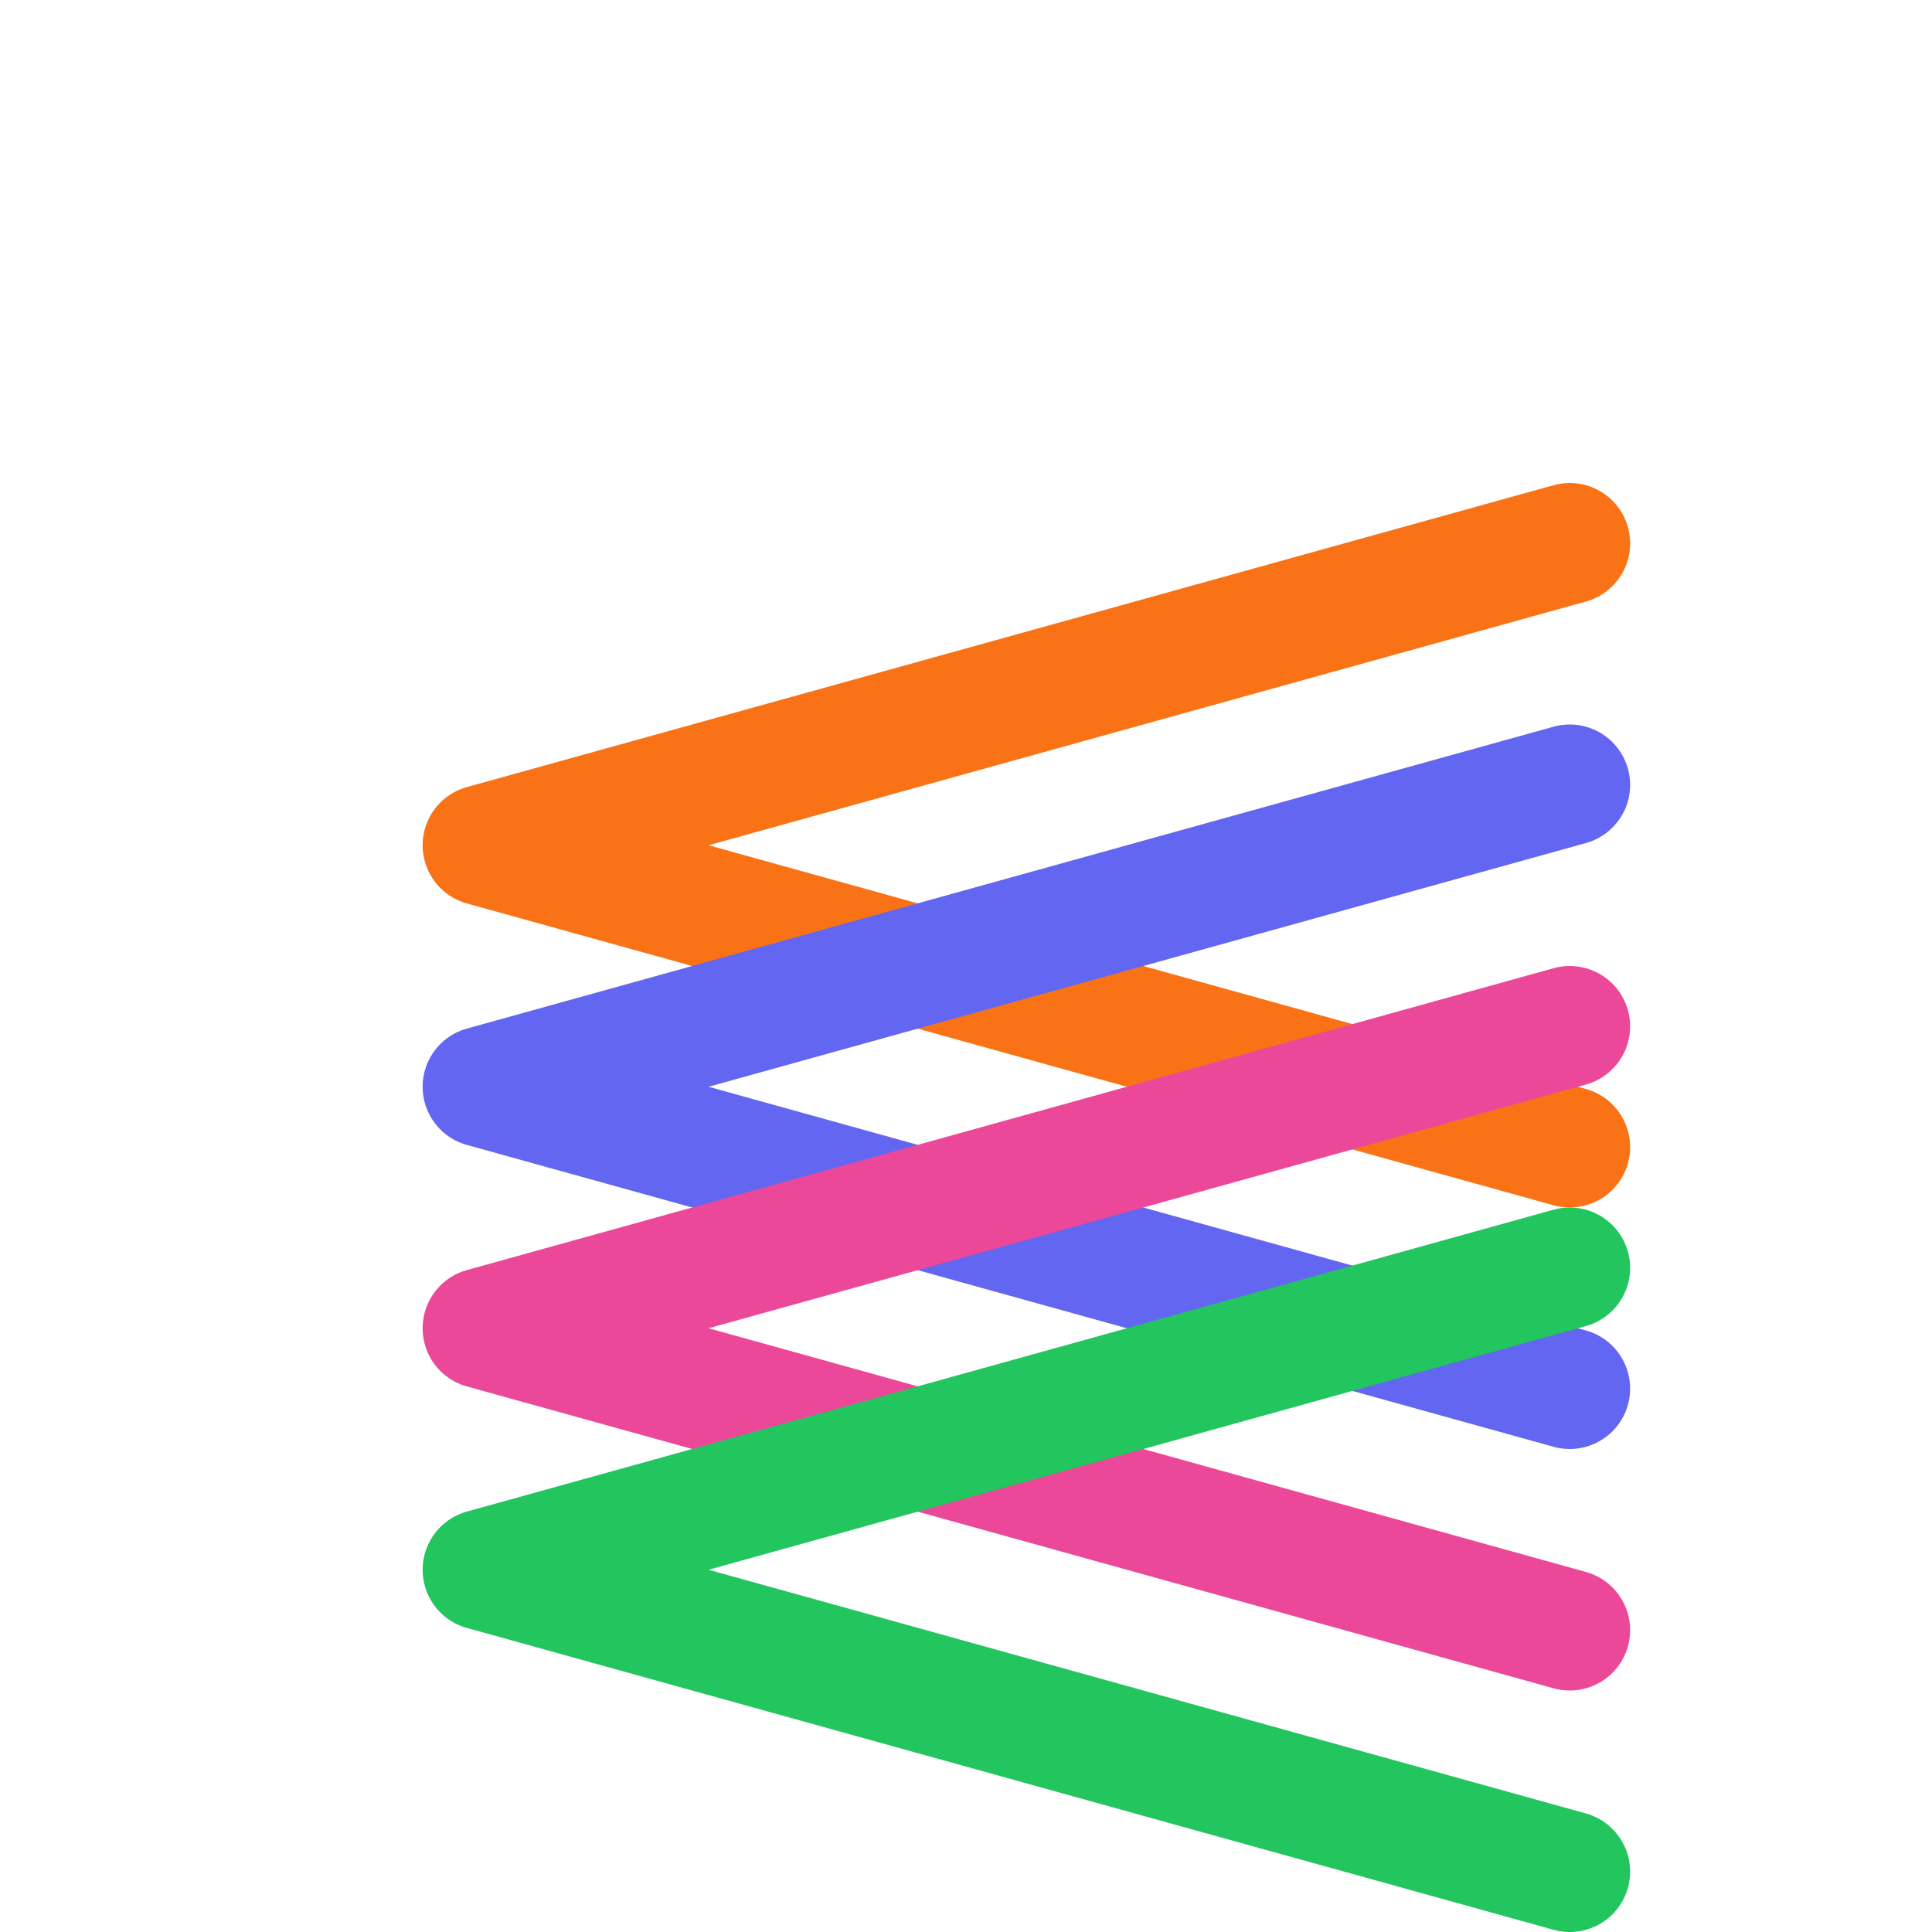
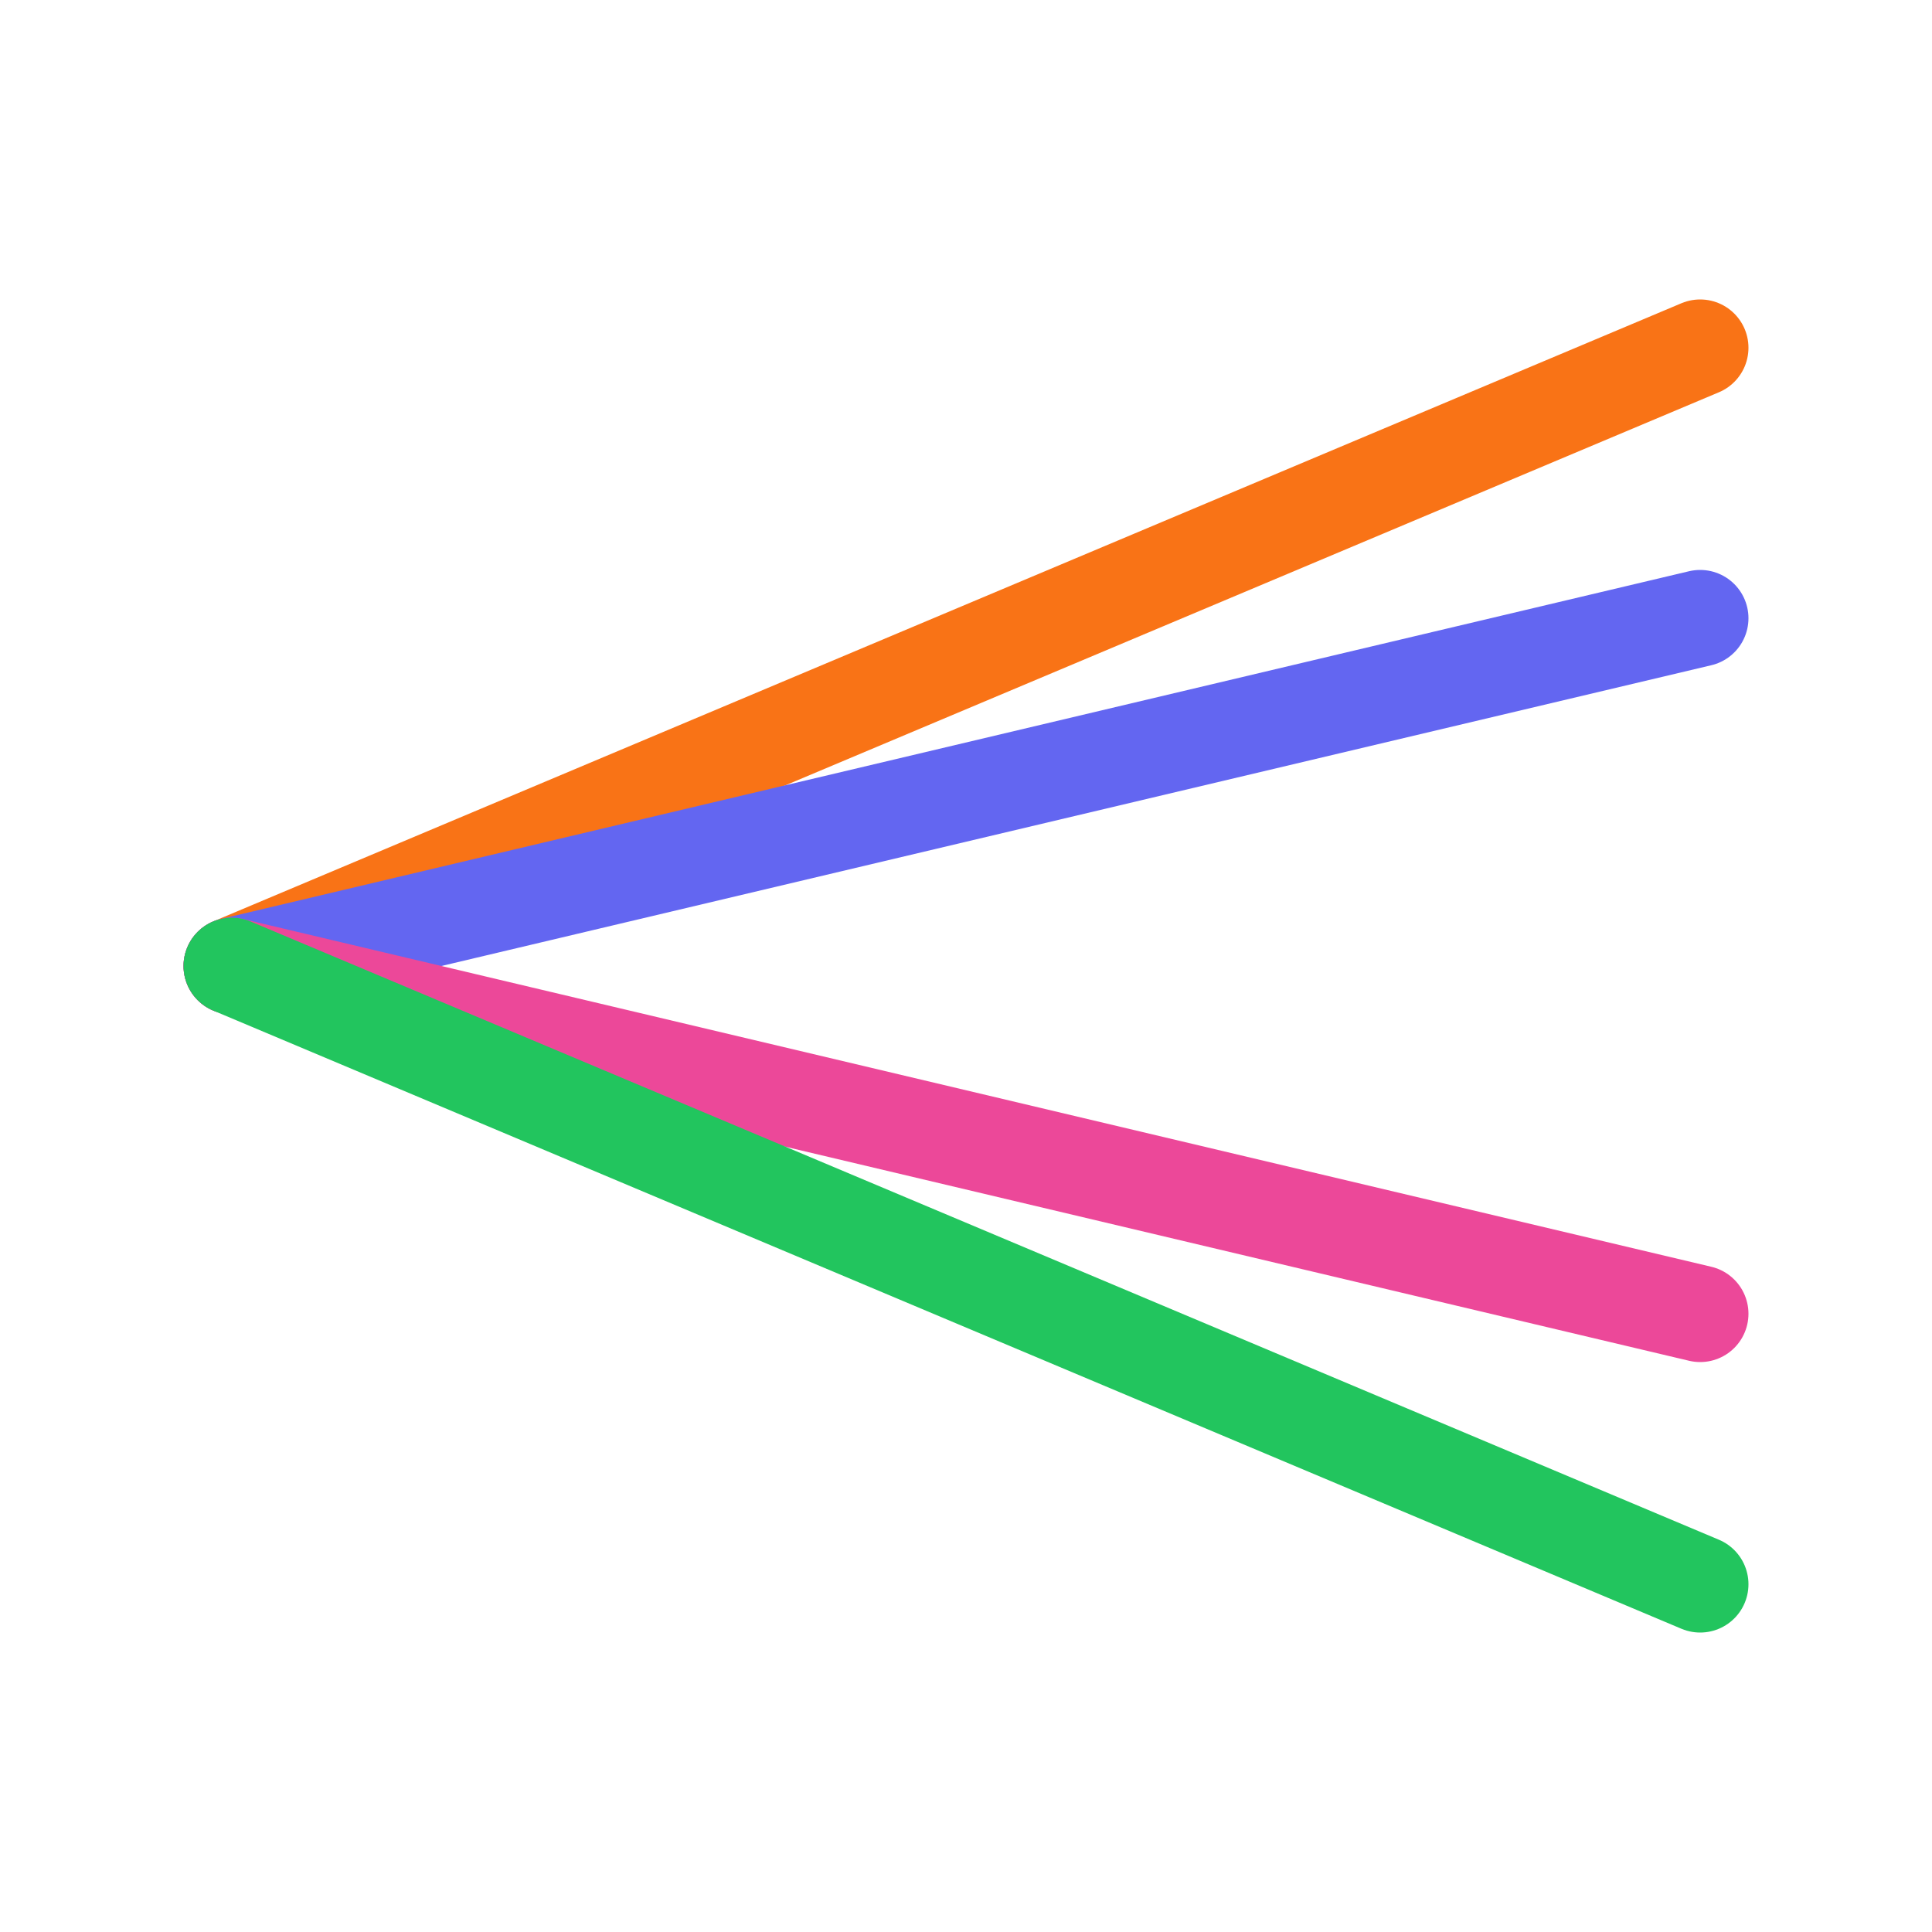
- <svg xmlns="http://www.w3.org/2000/svg" viewBox="0 0 32 32">
-   <polyline points="26,9 8,14 26,19" fill="none" stroke="#f97316" stroke-width="2" stroke-linecap="round" stroke-linejoin="round" />
-   <polyline points="26,13 8,18 26,23" fill="none" stroke="#6366f1" stroke-width="2" stroke-linecap="round" stroke-linejoin="round" />
-   <polyline points="26,17 8,22 26,27" fill="none" stroke="#ec4899" stroke-width="2" stroke-linecap="round" stroke-linejoin="round" />
-   <polyline points="26,21 8,26 26,31" fill="none" stroke="#22c55e" stroke-width="2" stroke-linecap="round" stroke-linejoin="round" />
+ <svg xmlns="http://www.w3.org/2000/svg" viewBox="0 0 100 100">
+   <line x1="12" y1="50" x2="88" y2="18" stroke="#f97316" stroke-width="5" stroke-linecap="round" />
+   <line x1="12" y1="50" x2="88" y2="32" stroke="#6366f1" stroke-width="5" stroke-linecap="round" />
+   <line x1="12" y1="50" x2="88" y2="68" stroke="#ec4899" stroke-width="5" stroke-linecap="round" />
+   <line x1="12" y1="50" x2="88" y2="82" stroke="#22c55e" stroke-width="5" stroke-linecap="round" />
</svg>
